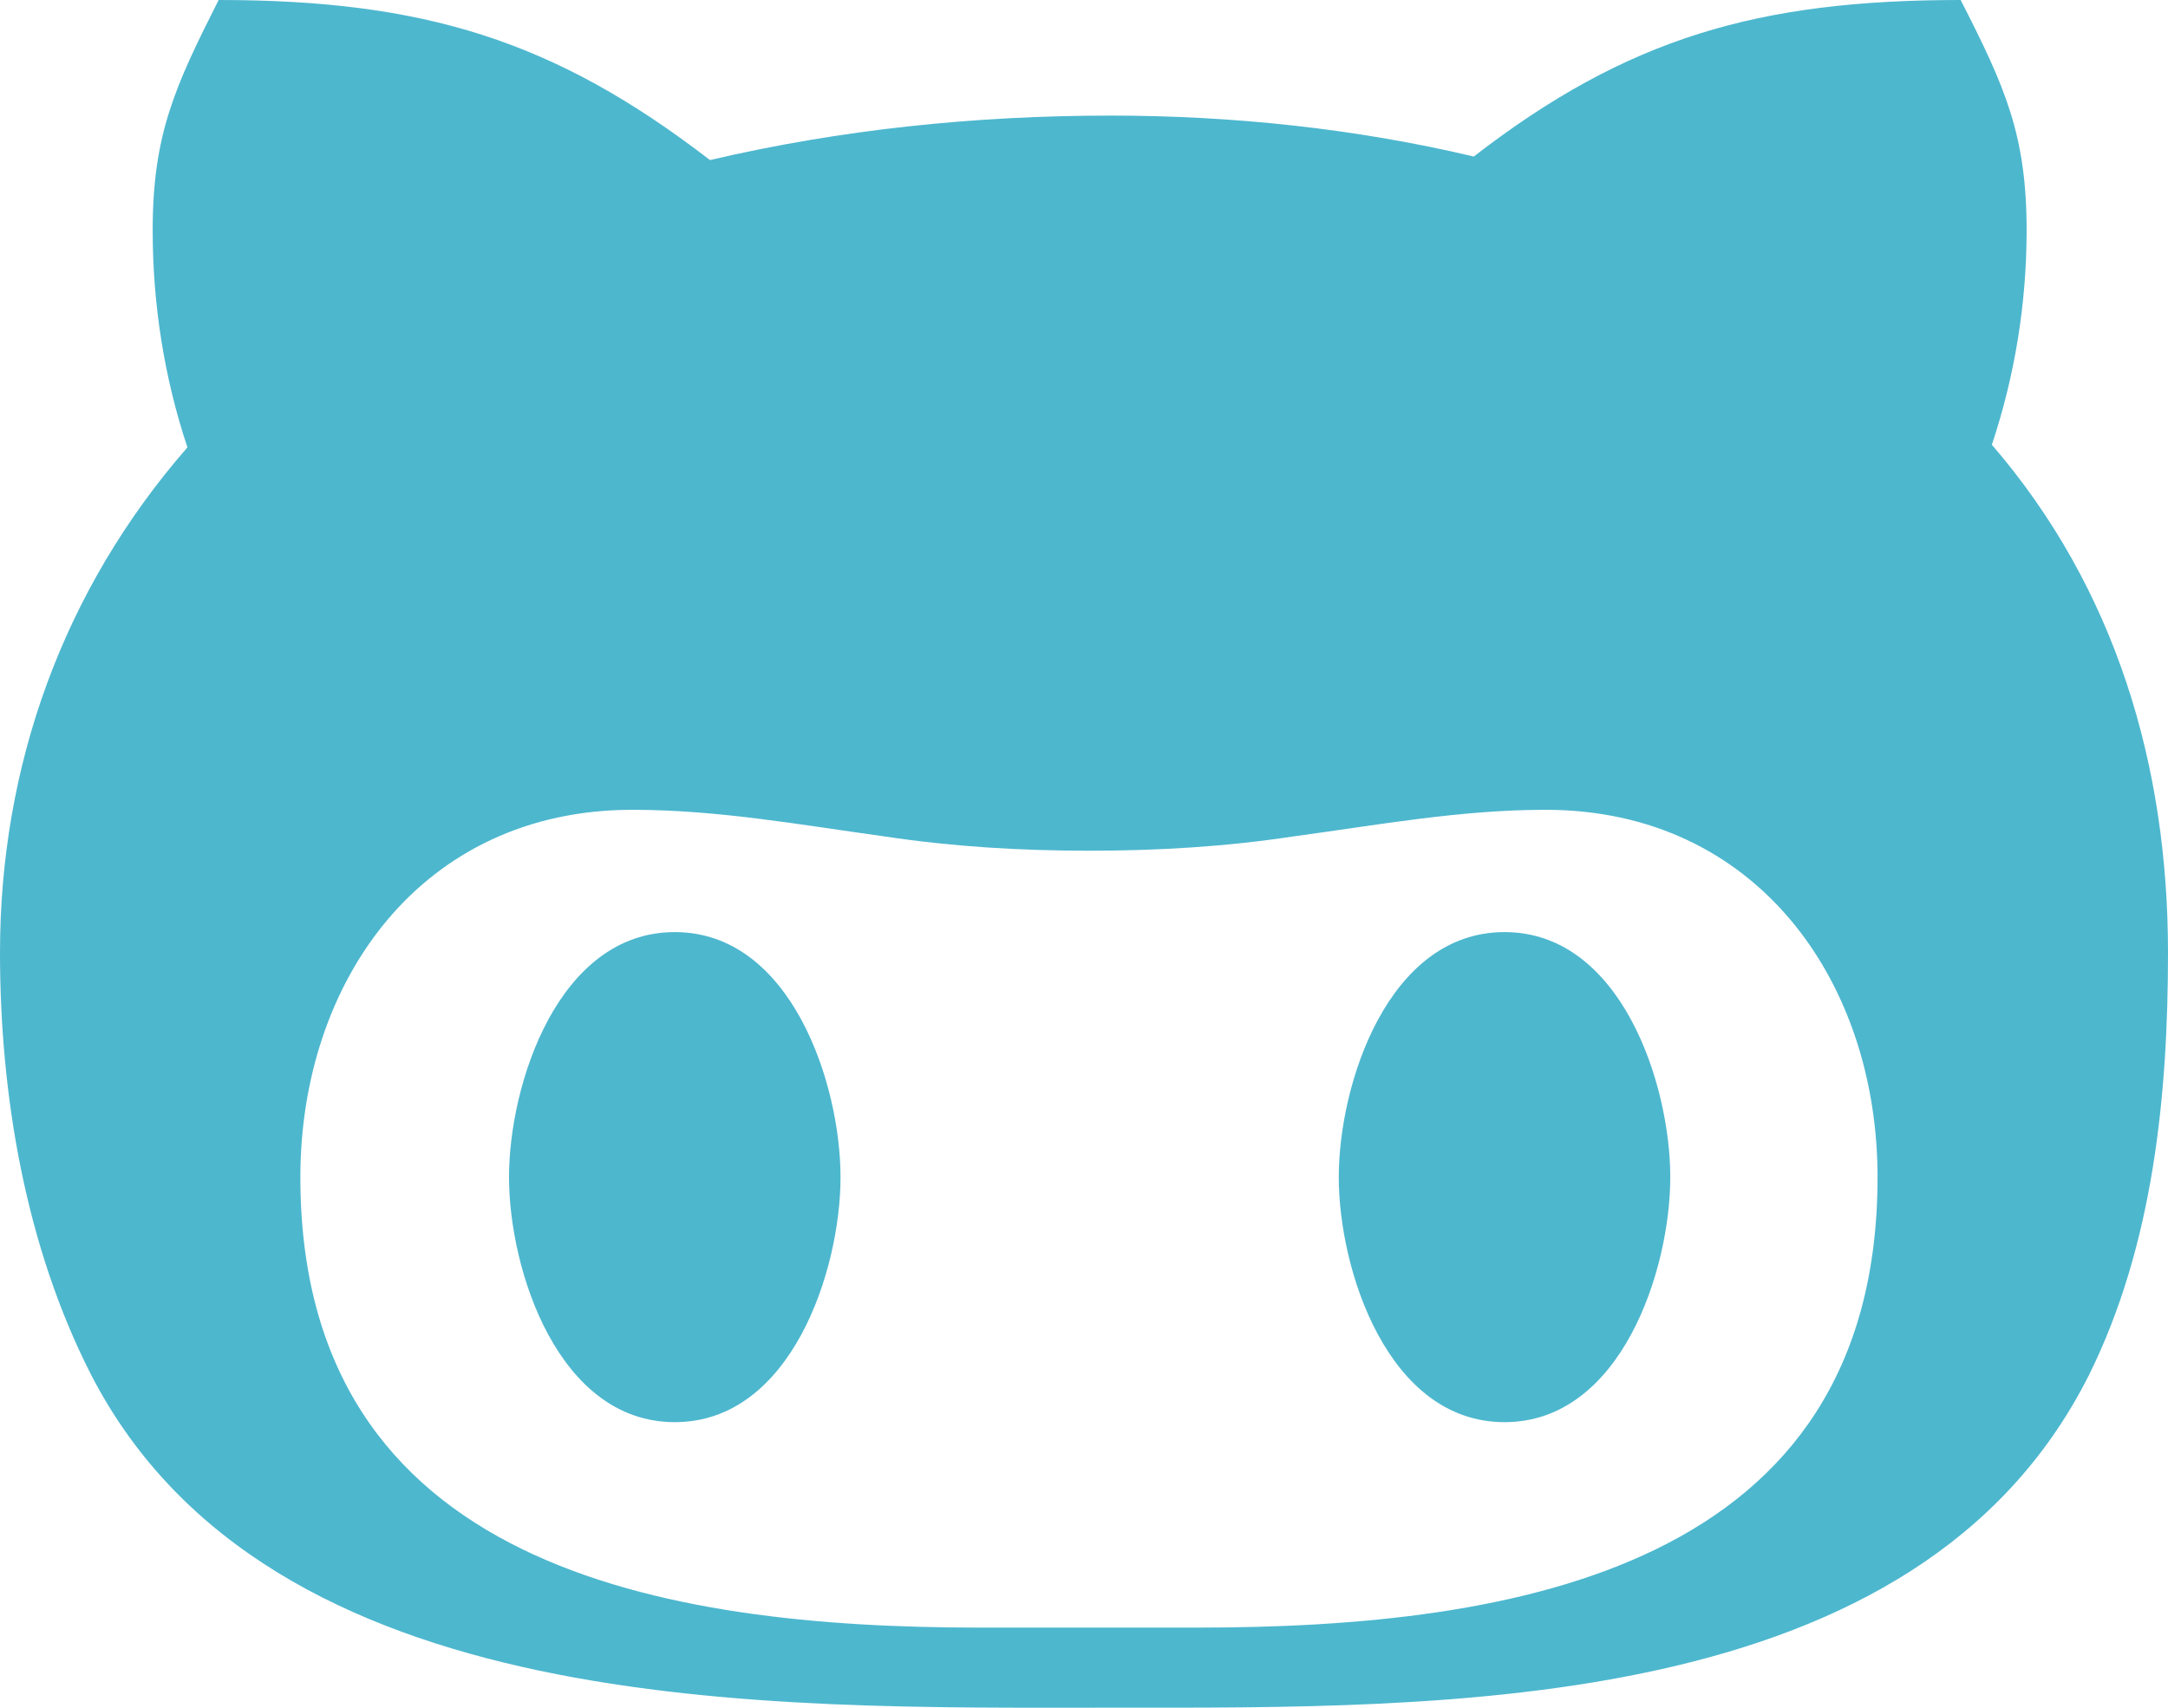
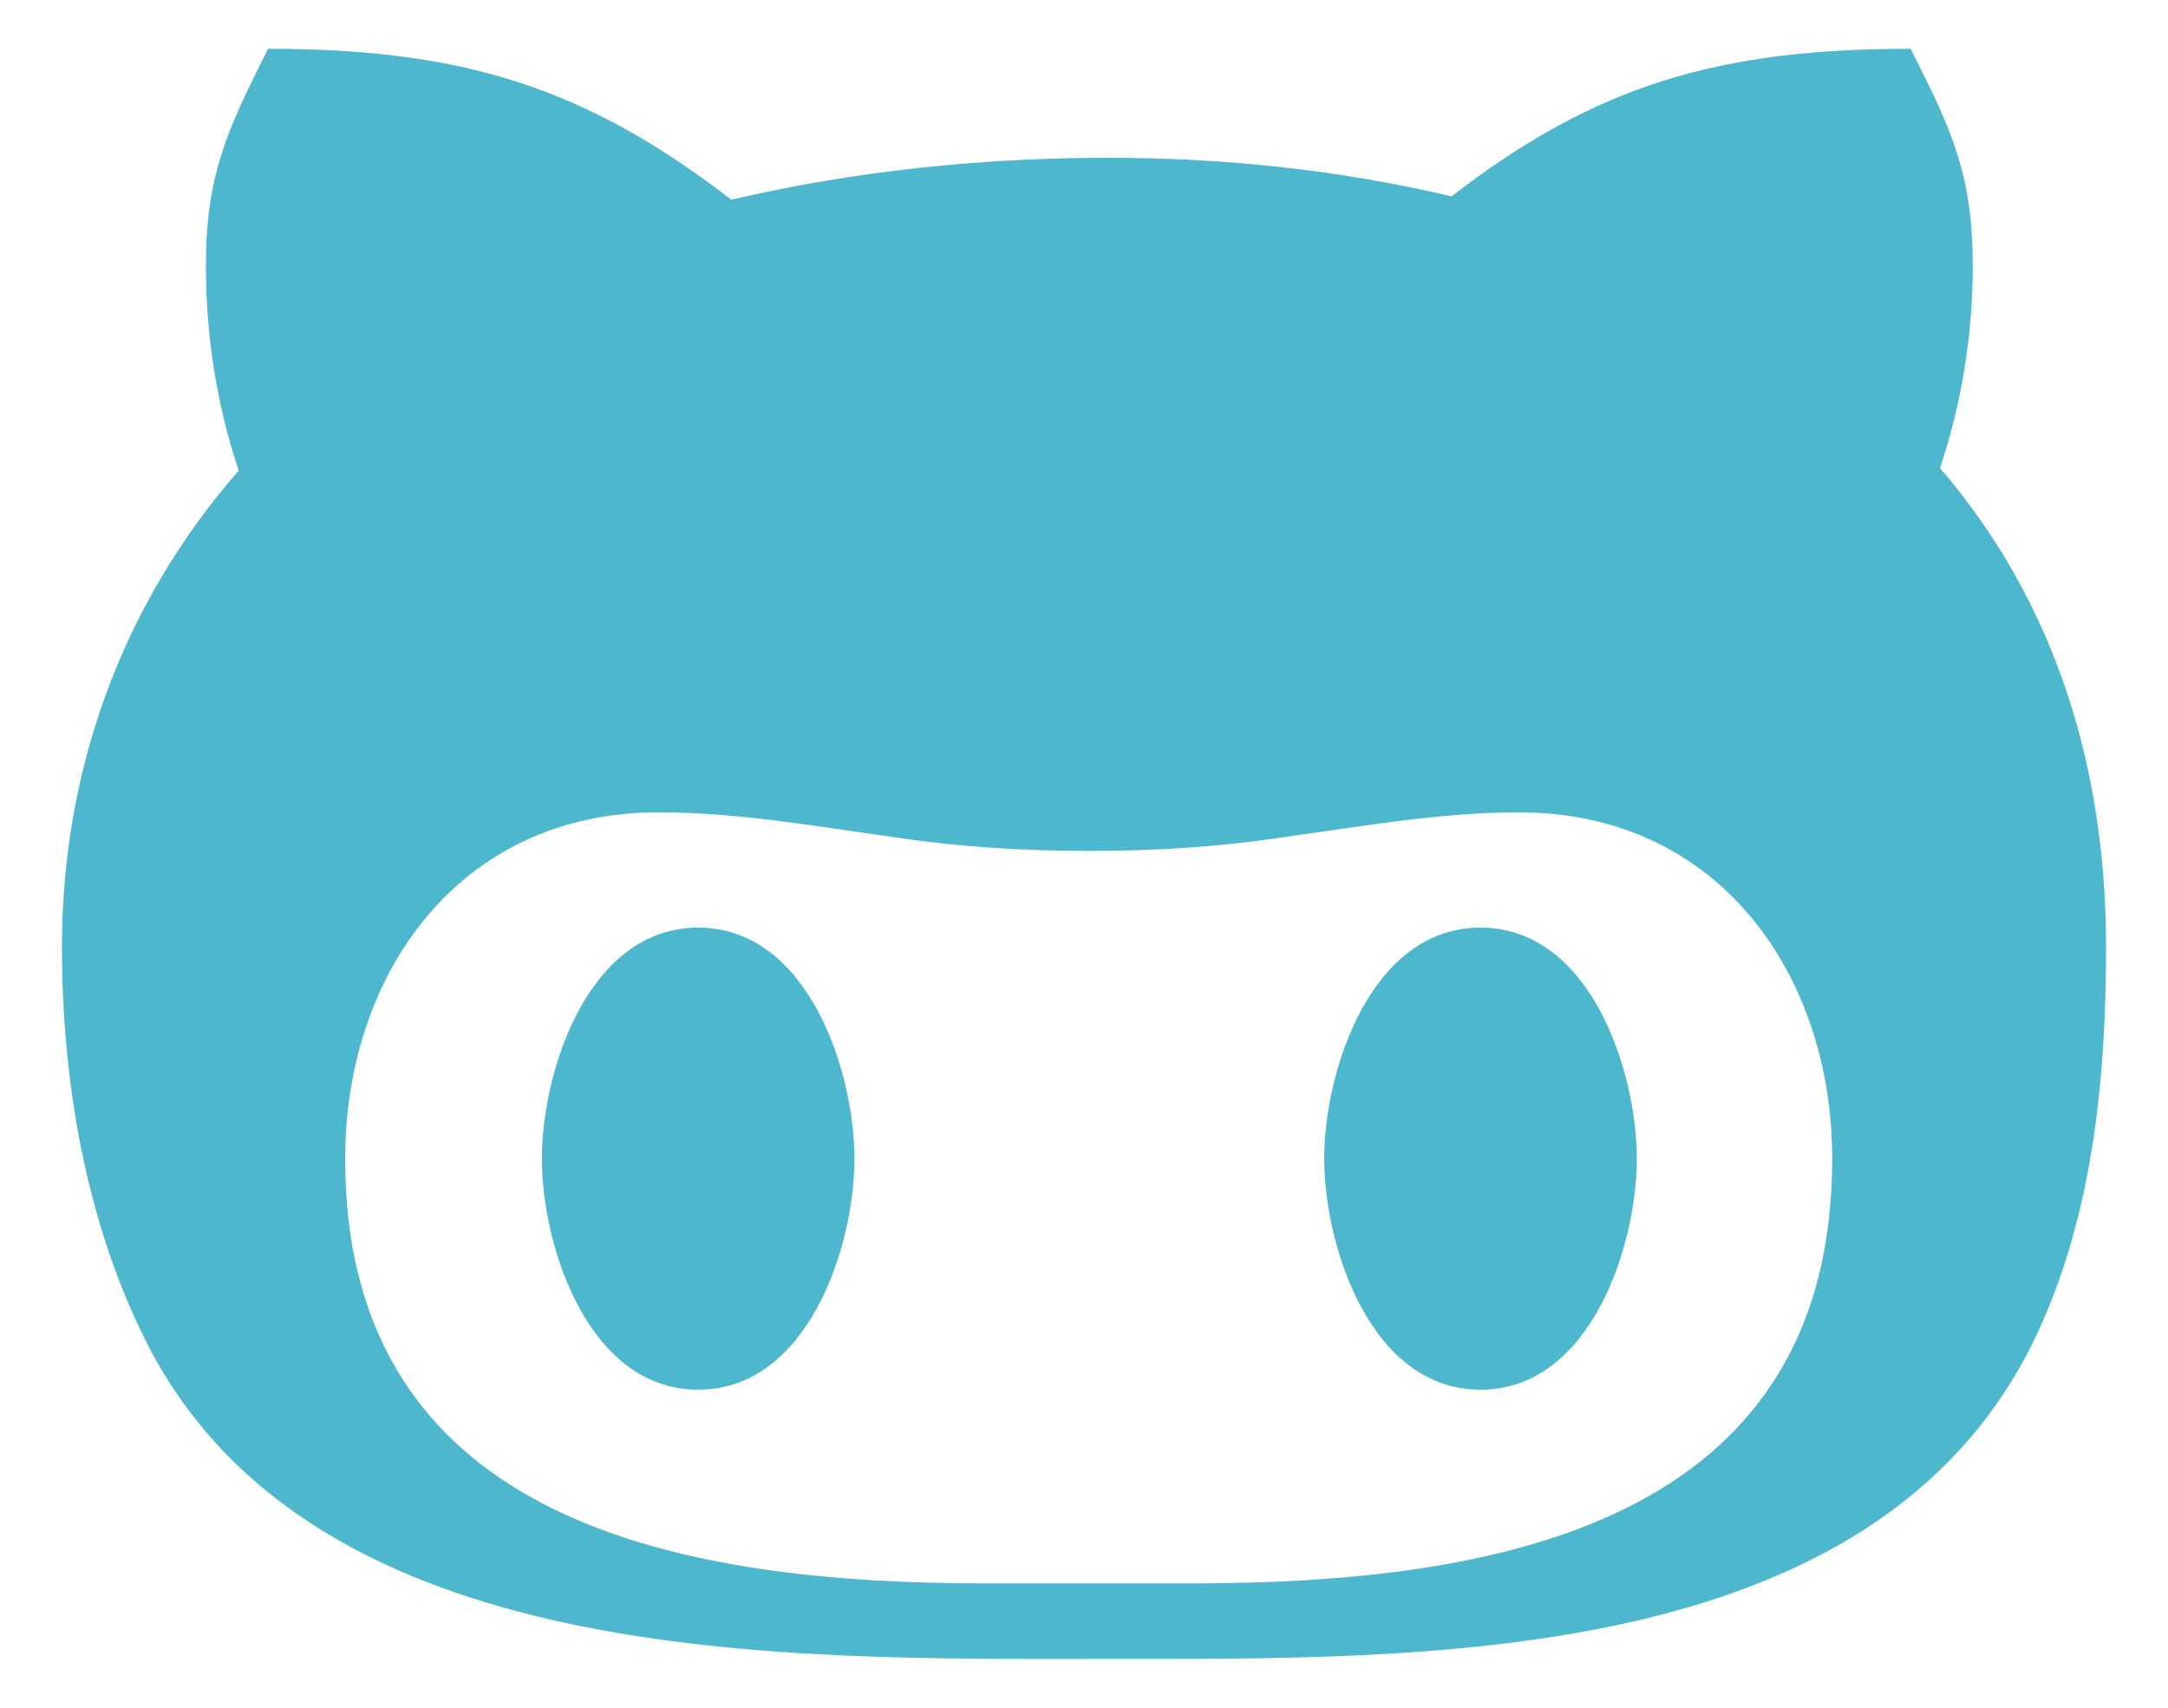
- <svg xmlns="http://www.w3.org/2000/svg" width="33" height="26" viewBox="0 0 33 26" fill="none">
+ <svg xmlns="http://www.w3.org/2000/svg" width="33" height="26" viewBox="-1 0 35 26" fill="none">
  <path d="M12.794 17.922C12.794 19.337 12.045 21.652 10.271 21.652C8.498 21.652 7.748 19.337 7.748 17.922C7.748 16.507 8.498 14.191 10.271 14.191C12.045 14.191 12.794 16.507 12.794 17.922V17.922ZM33 14.503C33 16.663 32.78 18.951 31.797 20.935C29.191 26.121 22.027 25.999 16.899 25.999C11.688 25.999 4.098 26.182 1.389 20.935C0.385 18.971 0 16.663 0 14.503C0 11.666 0.956 8.985 2.853 6.811C2.496 5.742 2.324 4.618 2.324 3.507C2.324 2.051 2.661 1.32 3.328 0C6.442 0 8.436 0.609 10.807 2.437C12.801 1.97 14.85 1.76 16.906 1.76C18.762 1.76 20.632 1.957 22.433 2.383C24.771 0.576 26.764 0 29.844 0C30.518 1.32 30.848 2.051 30.848 3.507C30.848 4.618 30.669 5.721 30.319 6.771C32.209 8.964 33 11.666 33 14.503V14.503ZM28.579 17.922C28.579 14.95 26.744 12.329 23.526 12.329C22.227 12.329 20.983 12.559 19.676 12.736C18.652 12.891 17.628 12.952 16.576 12.952C15.531 12.952 14.506 12.891 13.475 12.736C12.189 12.559 10.931 12.329 9.625 12.329C6.407 12.329 4.572 14.95 4.572 17.922C4.572 23.866 10.099 24.78 14.912 24.78H18.226C23.059 24.78 28.579 23.873 28.579 17.922V17.922ZM22.901 14.191C21.127 14.191 20.378 16.507 20.378 17.922C20.378 19.337 21.127 21.652 22.901 21.652C24.674 21.652 25.424 19.337 25.424 17.922C25.424 16.507 24.674 14.191 22.901 14.191Z" fill="#4DB7CE" />
</svg>
